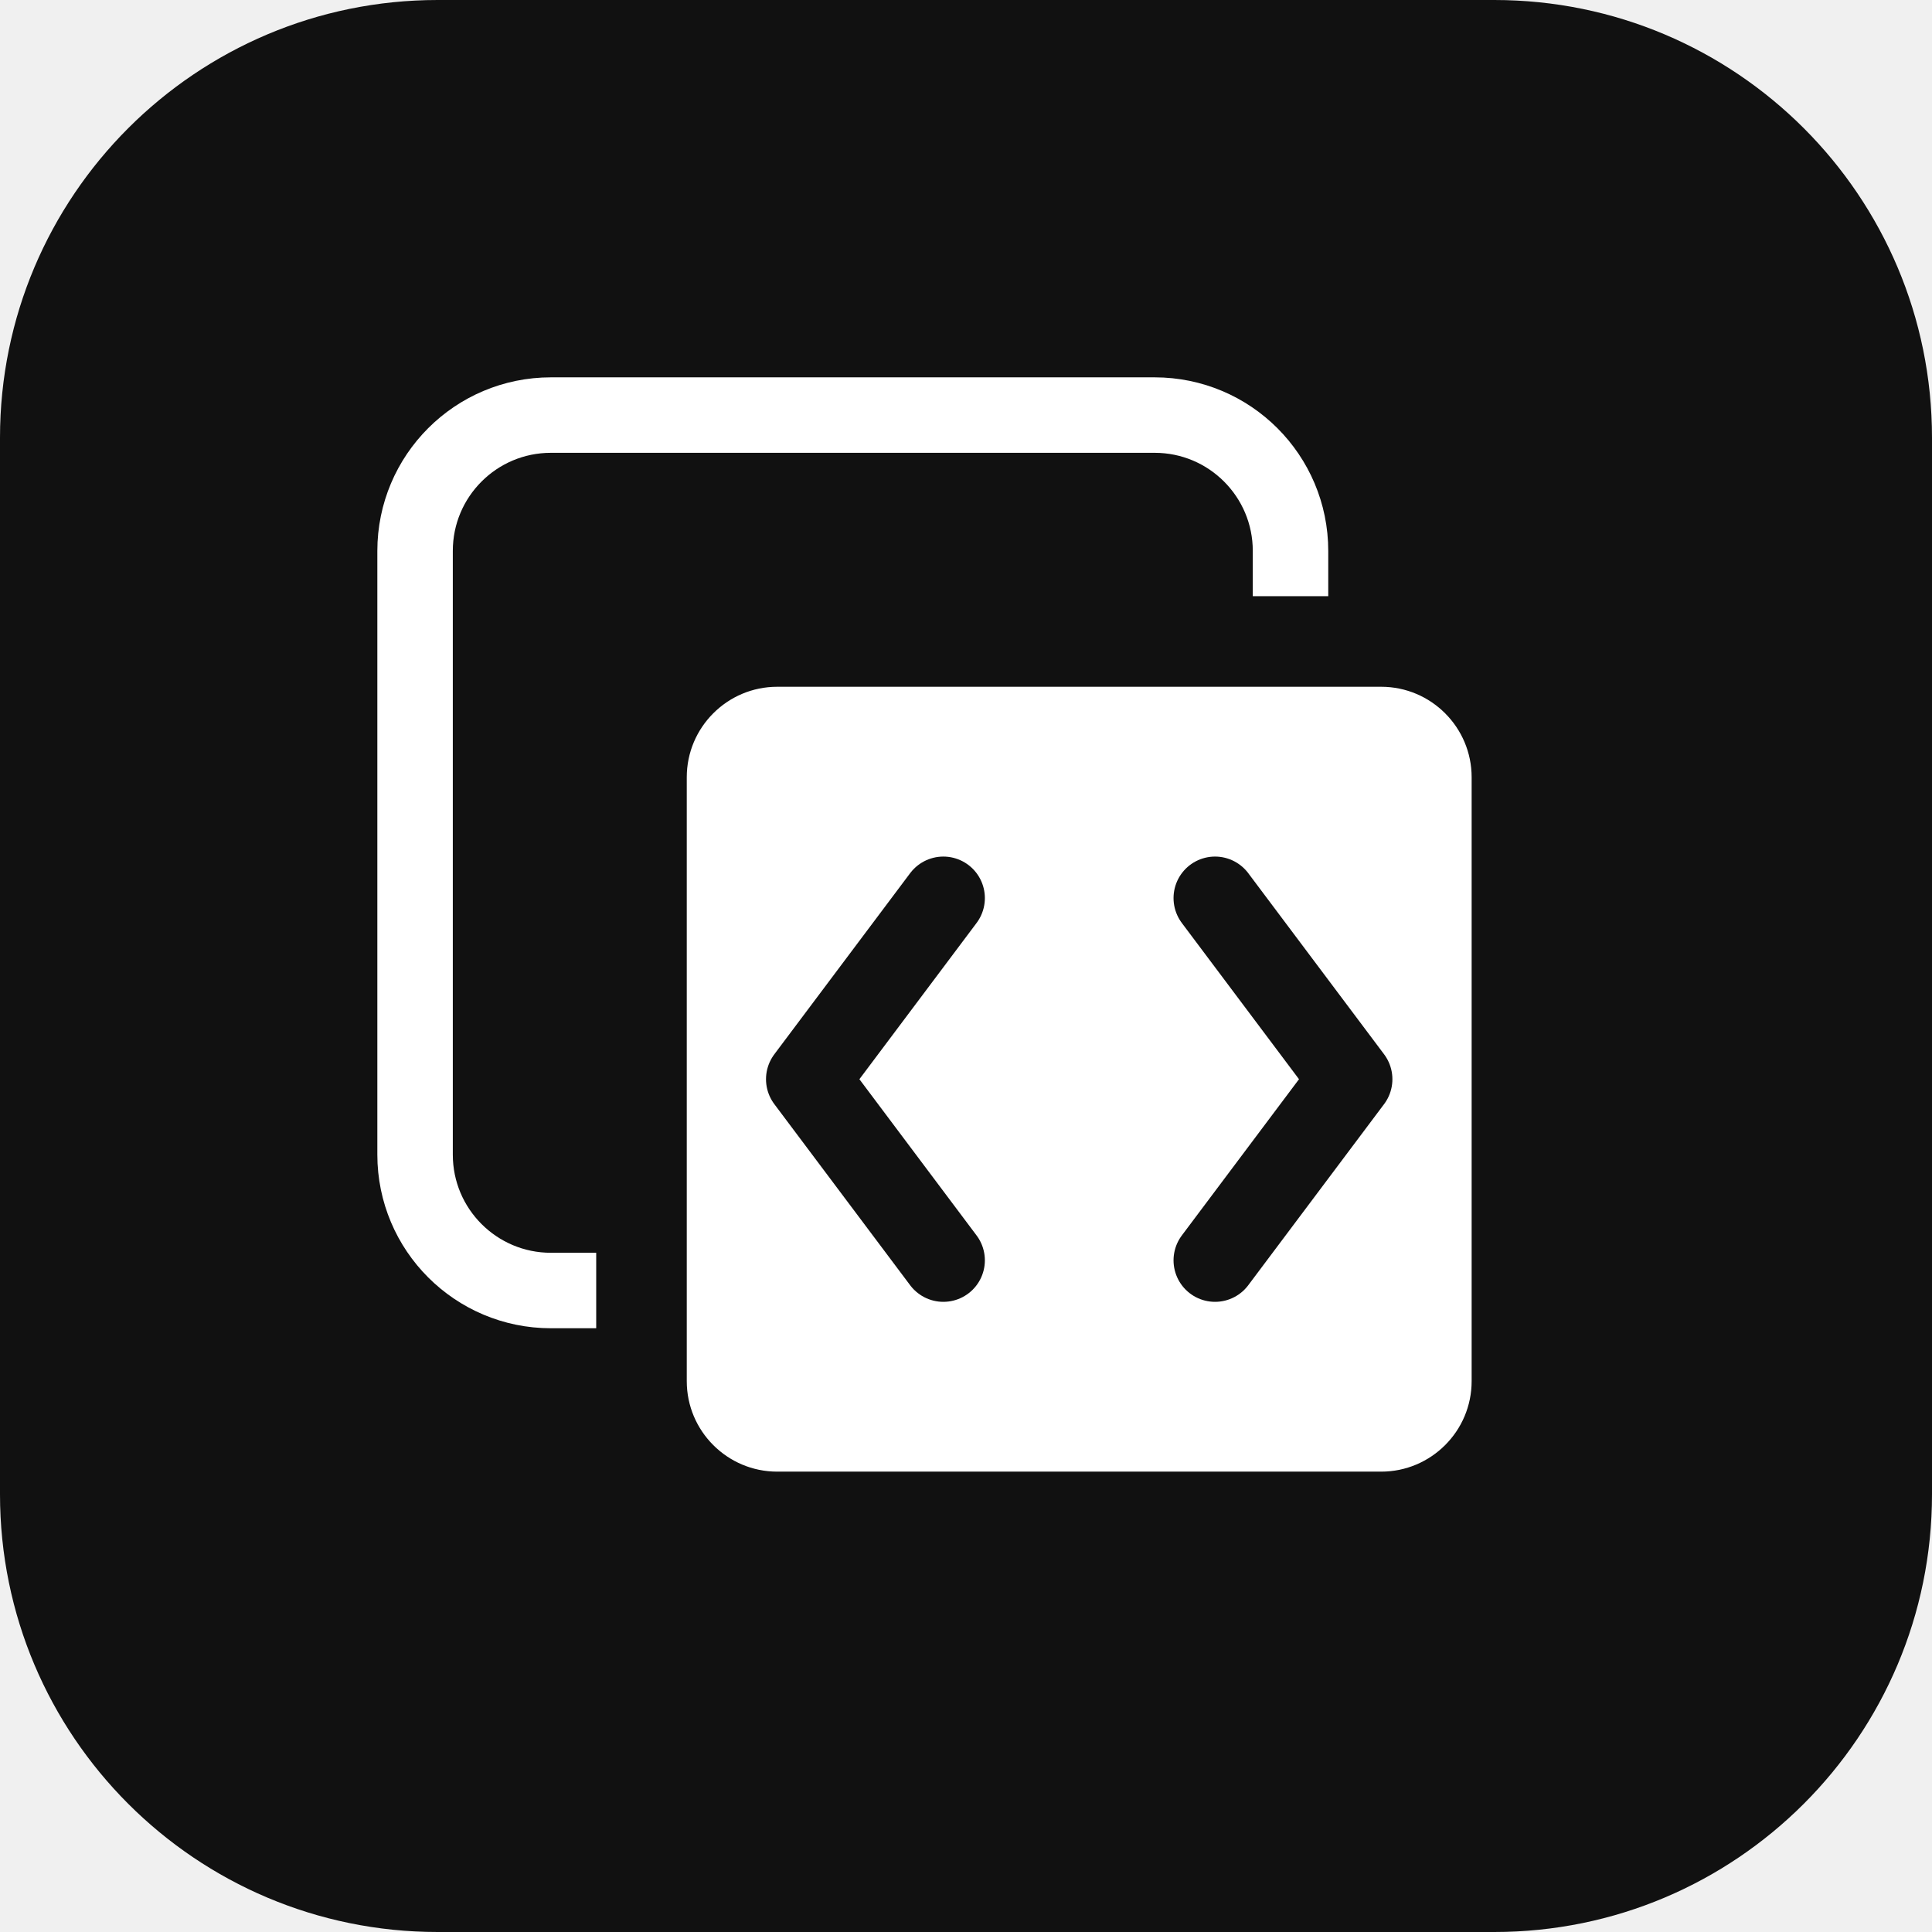
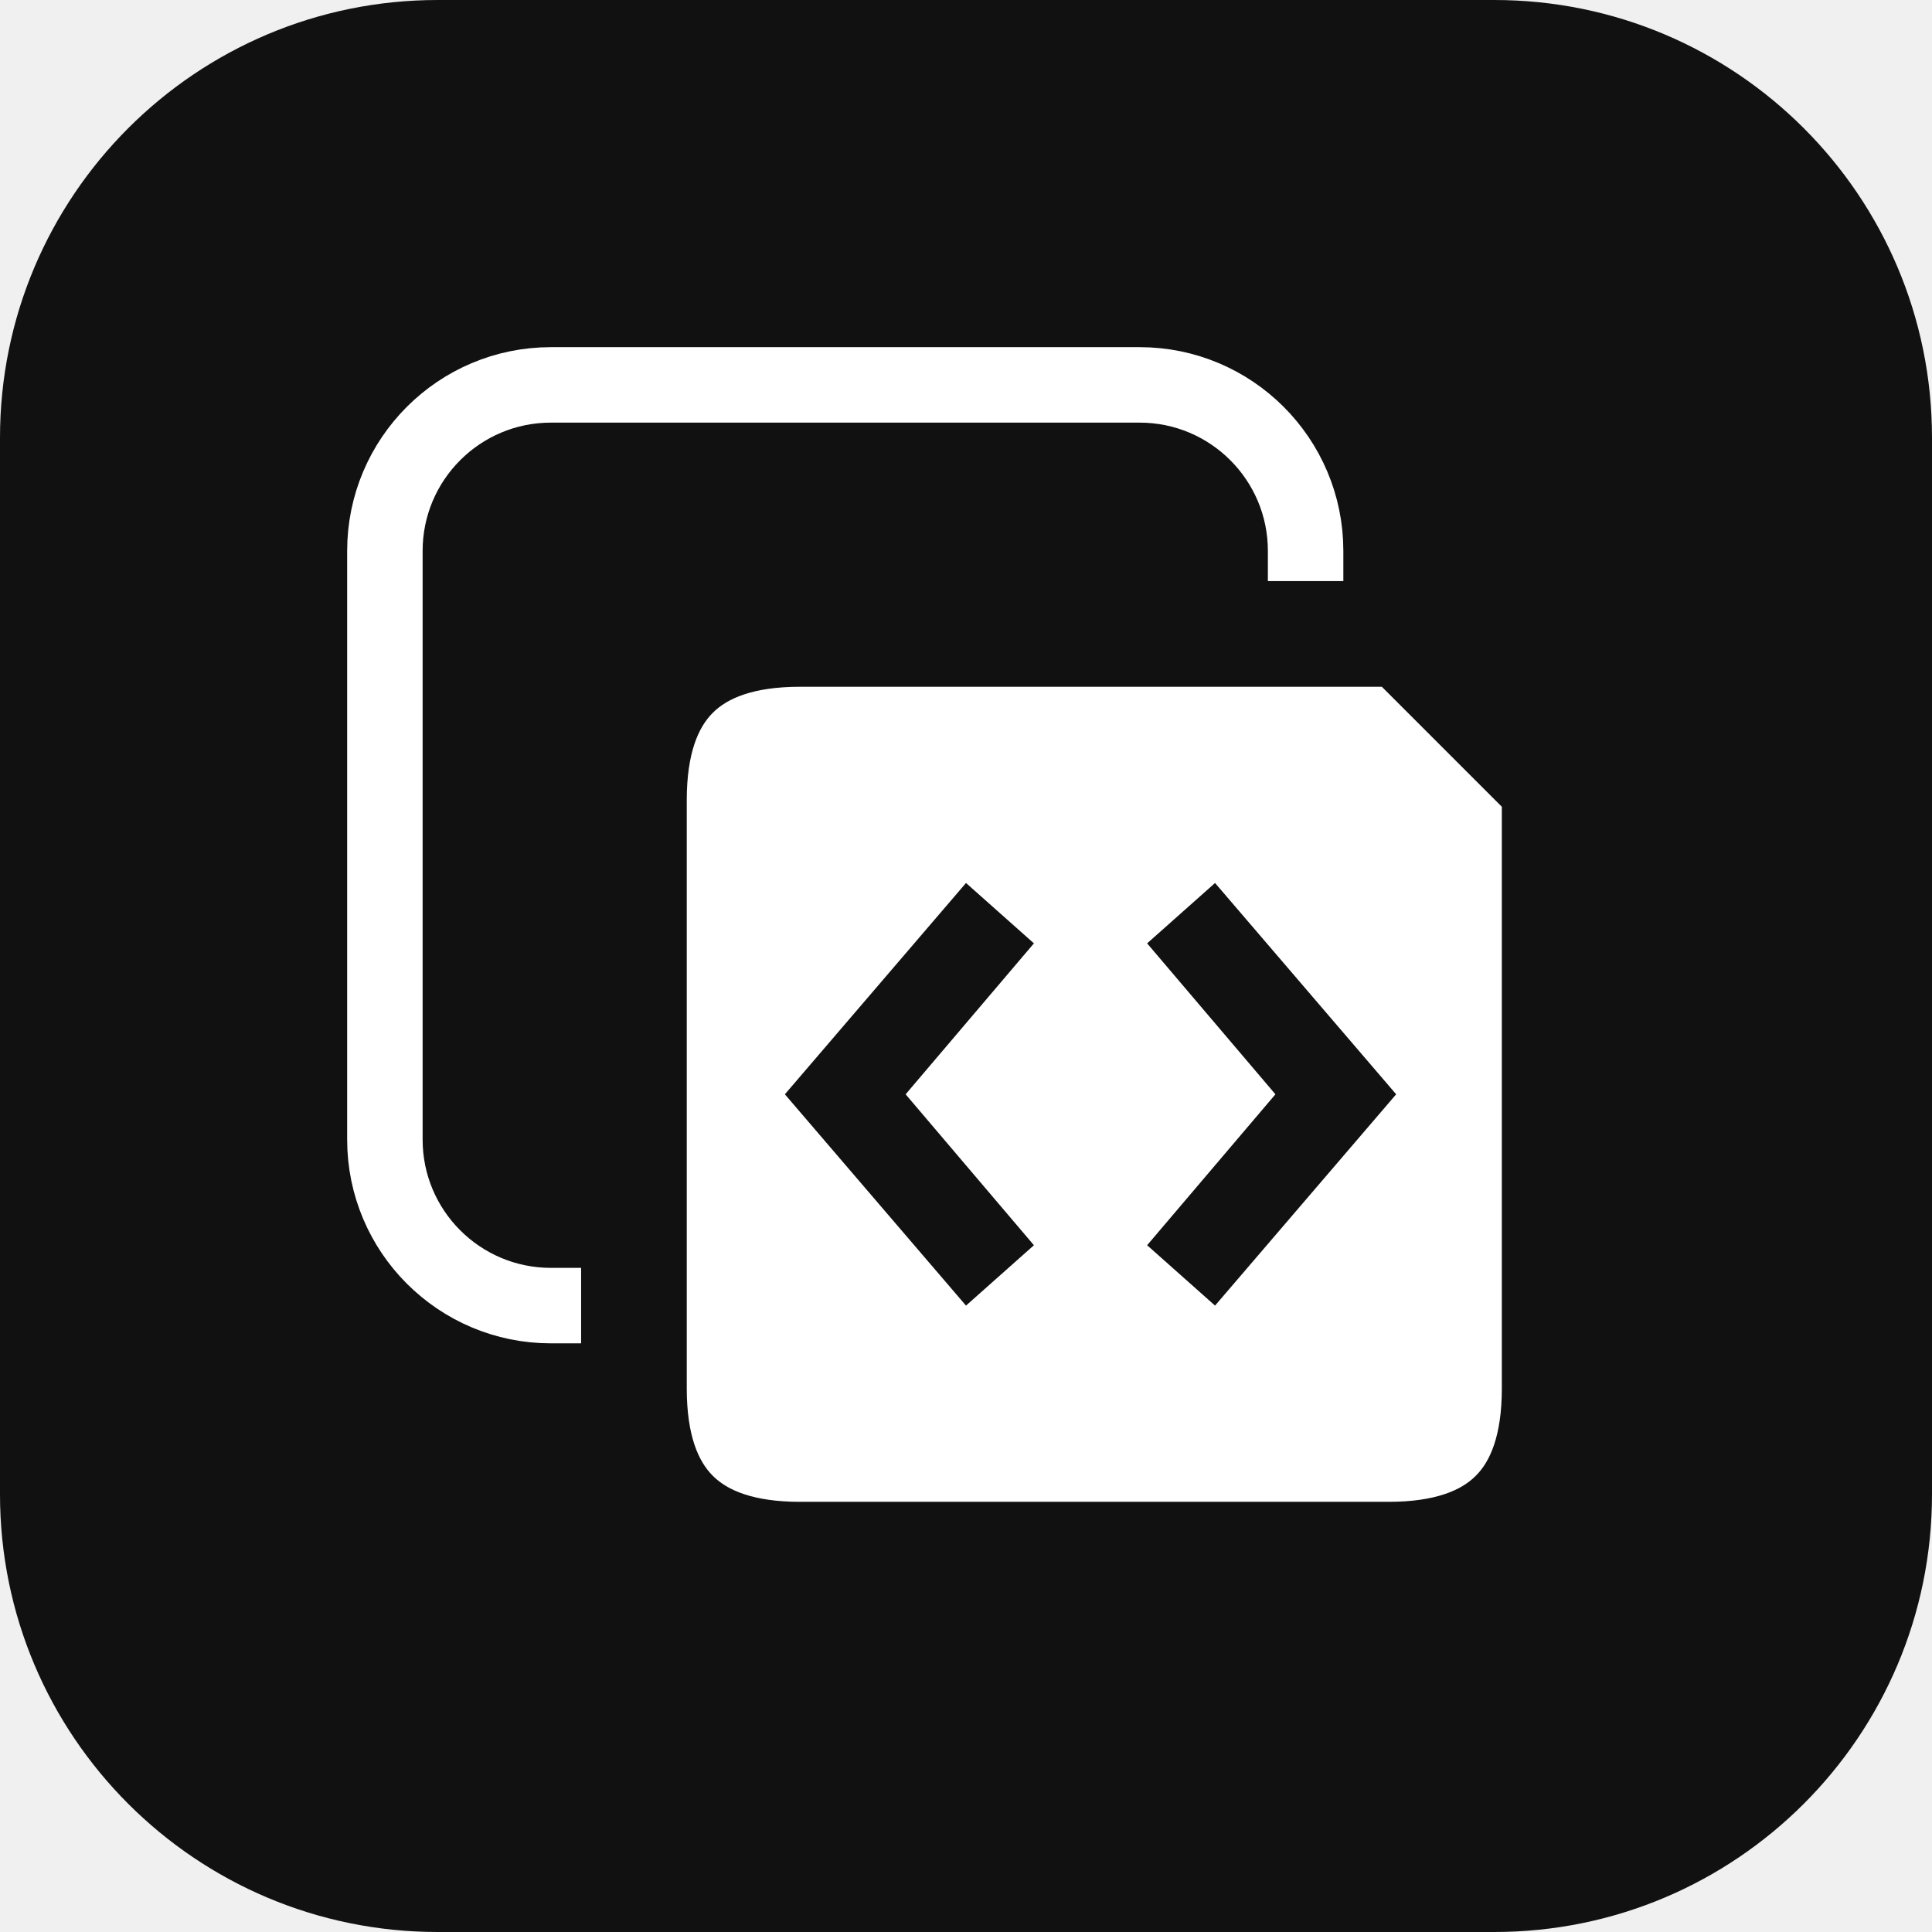
<svg xmlns="http://www.w3.org/2000/svg" width="256" height="256" viewBox="0 0 256 256">
  <rect width="256" height="256" rx="58" fill="#111111" />
-   <rect x="55" y="55" width="116" height="116" rx="18" fill="none" stroke="#FFFFFF" stroke-width="10" />
-   <rect x="85" y="85" width="116" height="116" rx="18" fill="#FFFFFF" stroke="#111111" stroke-width="12" />
-   <path d="M125 119 107 143 125 167M161 119 179 143 161 167" fill="none" stroke="#111111" stroke-width="11" stroke-linecap="round" stroke-linejoin="round" />
+   <rect x="51" y="51" width="122" height="122" rx="22" fill="none" stroke="#FFFFFF" stroke-width="10" />
+   <path d="M106 84H186L206 104V184Q206 206 184 206H106Q84 206 84 184V106Q84 84 106 84Z" fill="#FFFFFF" stroke="#111111" stroke-width="14" stroke-linejoin="round" />
+   <path d="M128 117L104 145L128 173L137 165L120 145L137 125ZM161 117L185 145L161 173L152 165L169 145L152 125Z" fill="#111111" />
</svg>
